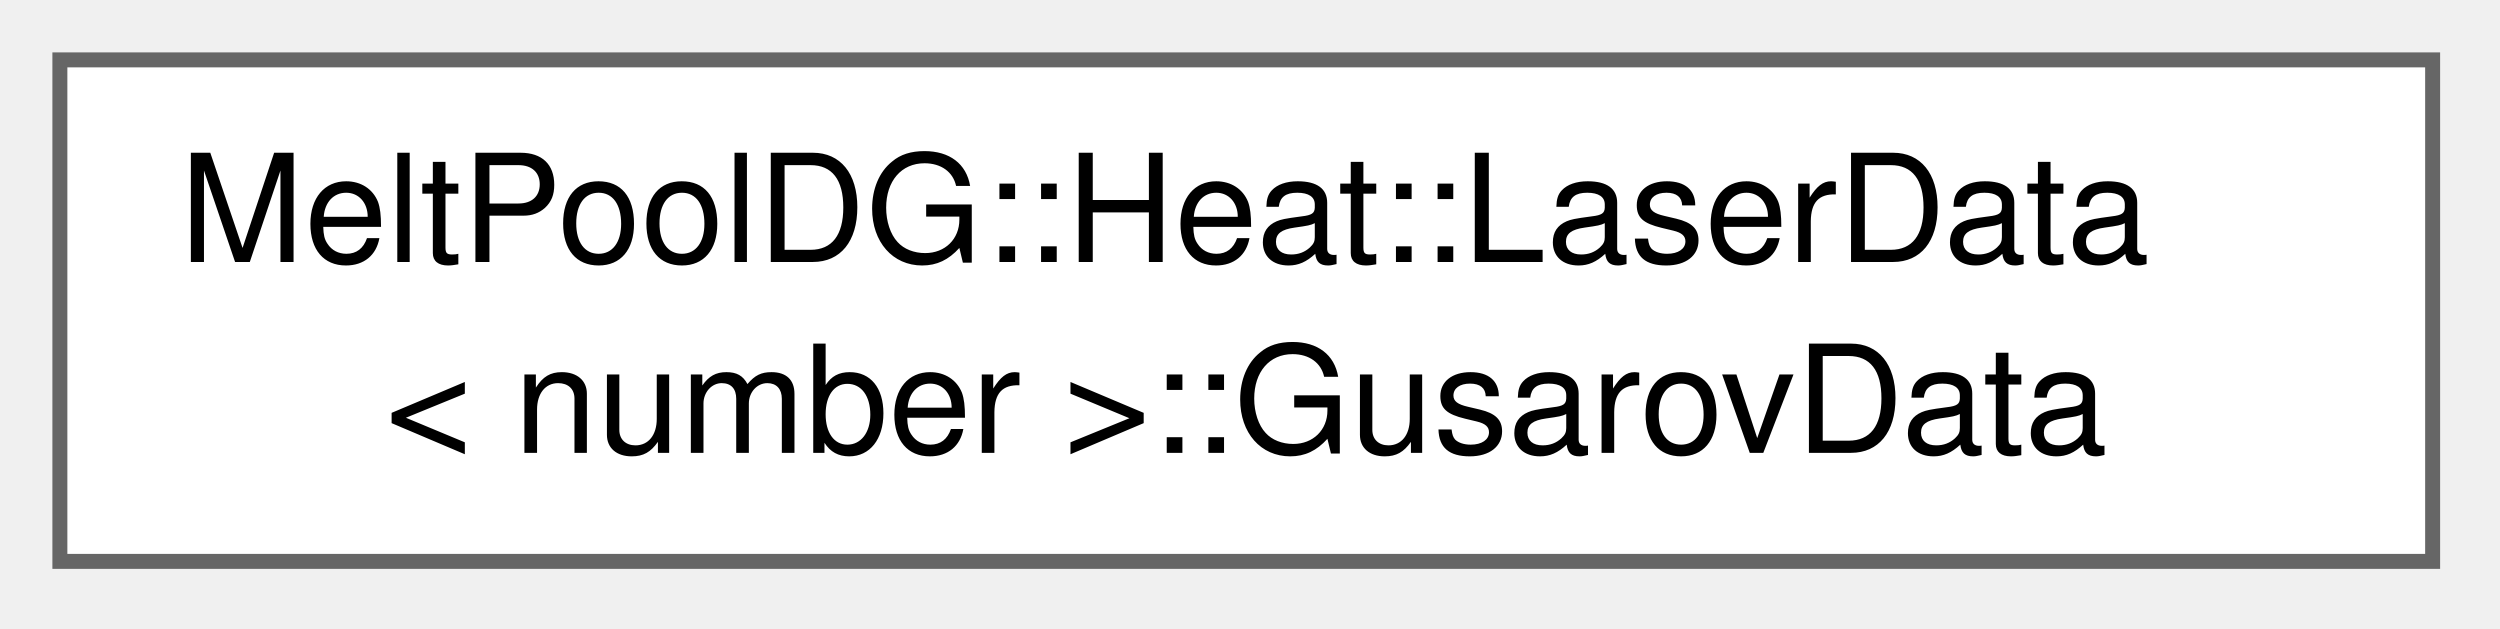
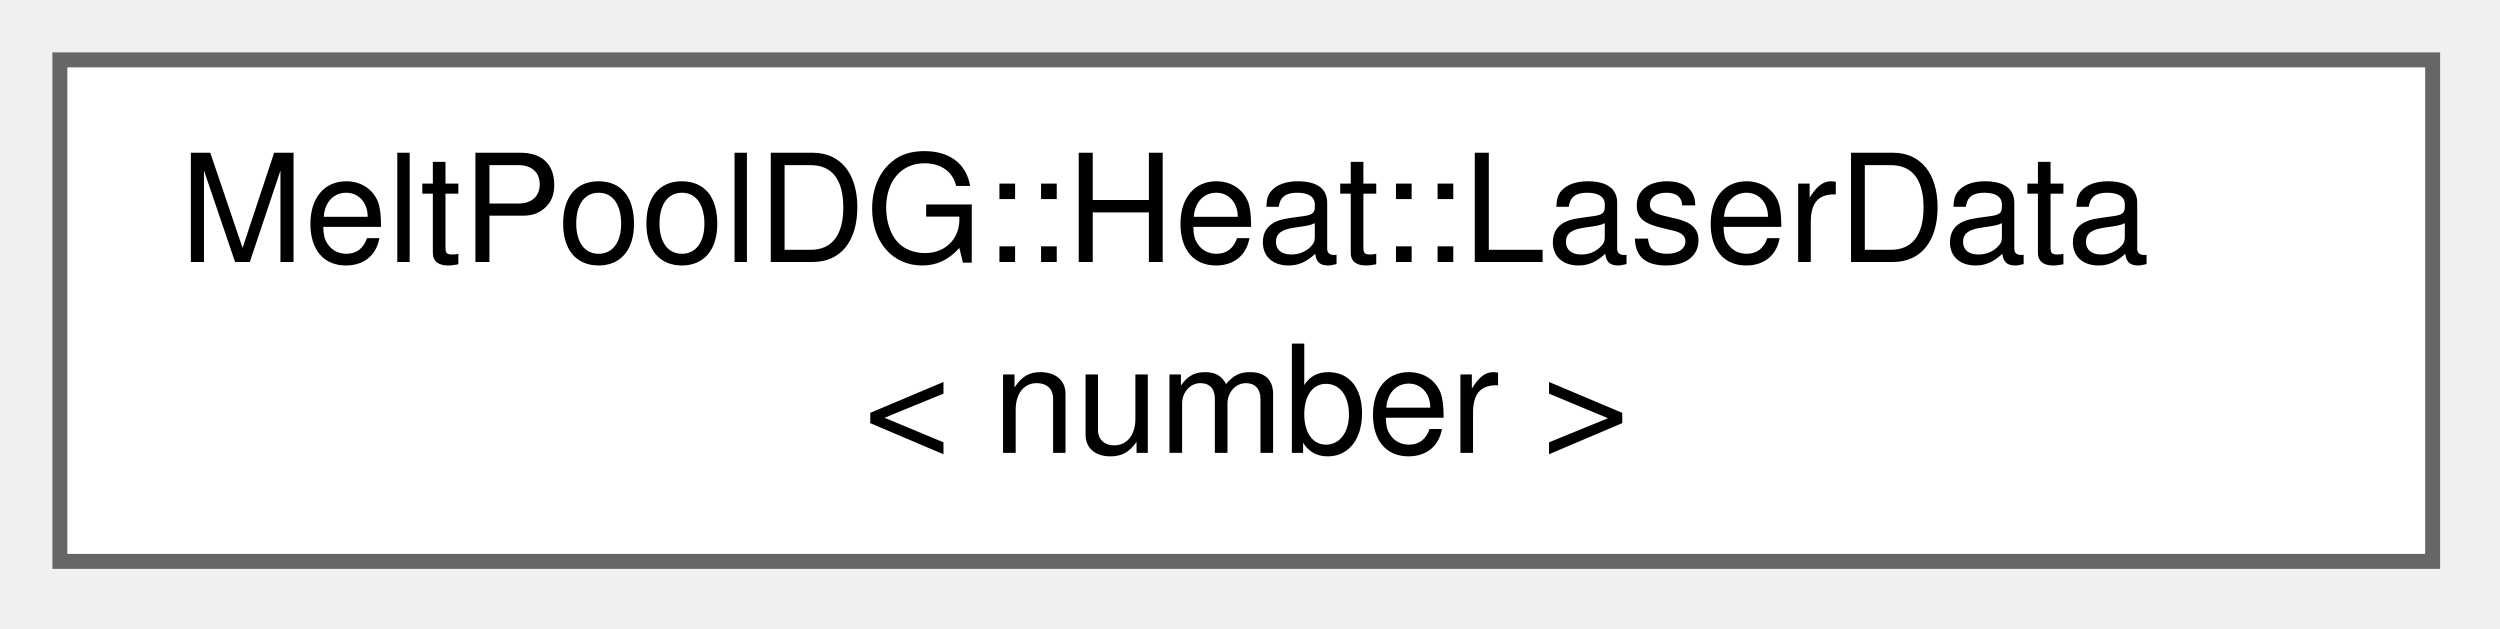
<svg xmlns="http://www.w3.org/2000/svg" xmlns:xlink="http://www.w3.org/1999/xlink" width="167pt" height="42pt" viewBox="0.00 0.00 167.00 42.00">
  <g id="graph0" class="graph" transform="scale(1 1) rotate(0) translate(4 37.5)">
    <g id="Node000000" class="node">
      <g id="a_Node000000">
-         <a xlink:href="structMeltPoolDG_1_1Heat_1_1LaserData_1_1GusarovData.html" target="_top" xlink:title=" ">
+         <a xlink:href="structMeltPoolDG_1_1Heat_1_1LaserData.html" target="_top" xlink:title=" ">
          <polygon fill="white" stroke="#666666" points="158.5,-33.5 0,-33.5 0,0 158.5,0 158.5,-33.5" />
          <text xml:space="preserve" text-anchor="start" x="8" y="-20" font-family="Helvetica,sans-Serif" font-size="10.00">MeltPoolDG::Heat::LaserData</text>
-           <text xml:space="preserve" text-anchor="middle" x="79.25" y="-7.25" font-family="Helvetica,sans-Serif" font-size="10.00">&lt; number &gt;::GusarovData</text>
+           <text xml:space="preserve" text-anchor="middle" x="79.25" y="-7.25" font-family="Helvetica,sans-Serif" font-size="10.00">&lt; number &gt;</text>
        </a>
      </g>
    </g>
  </g>
</svg>
